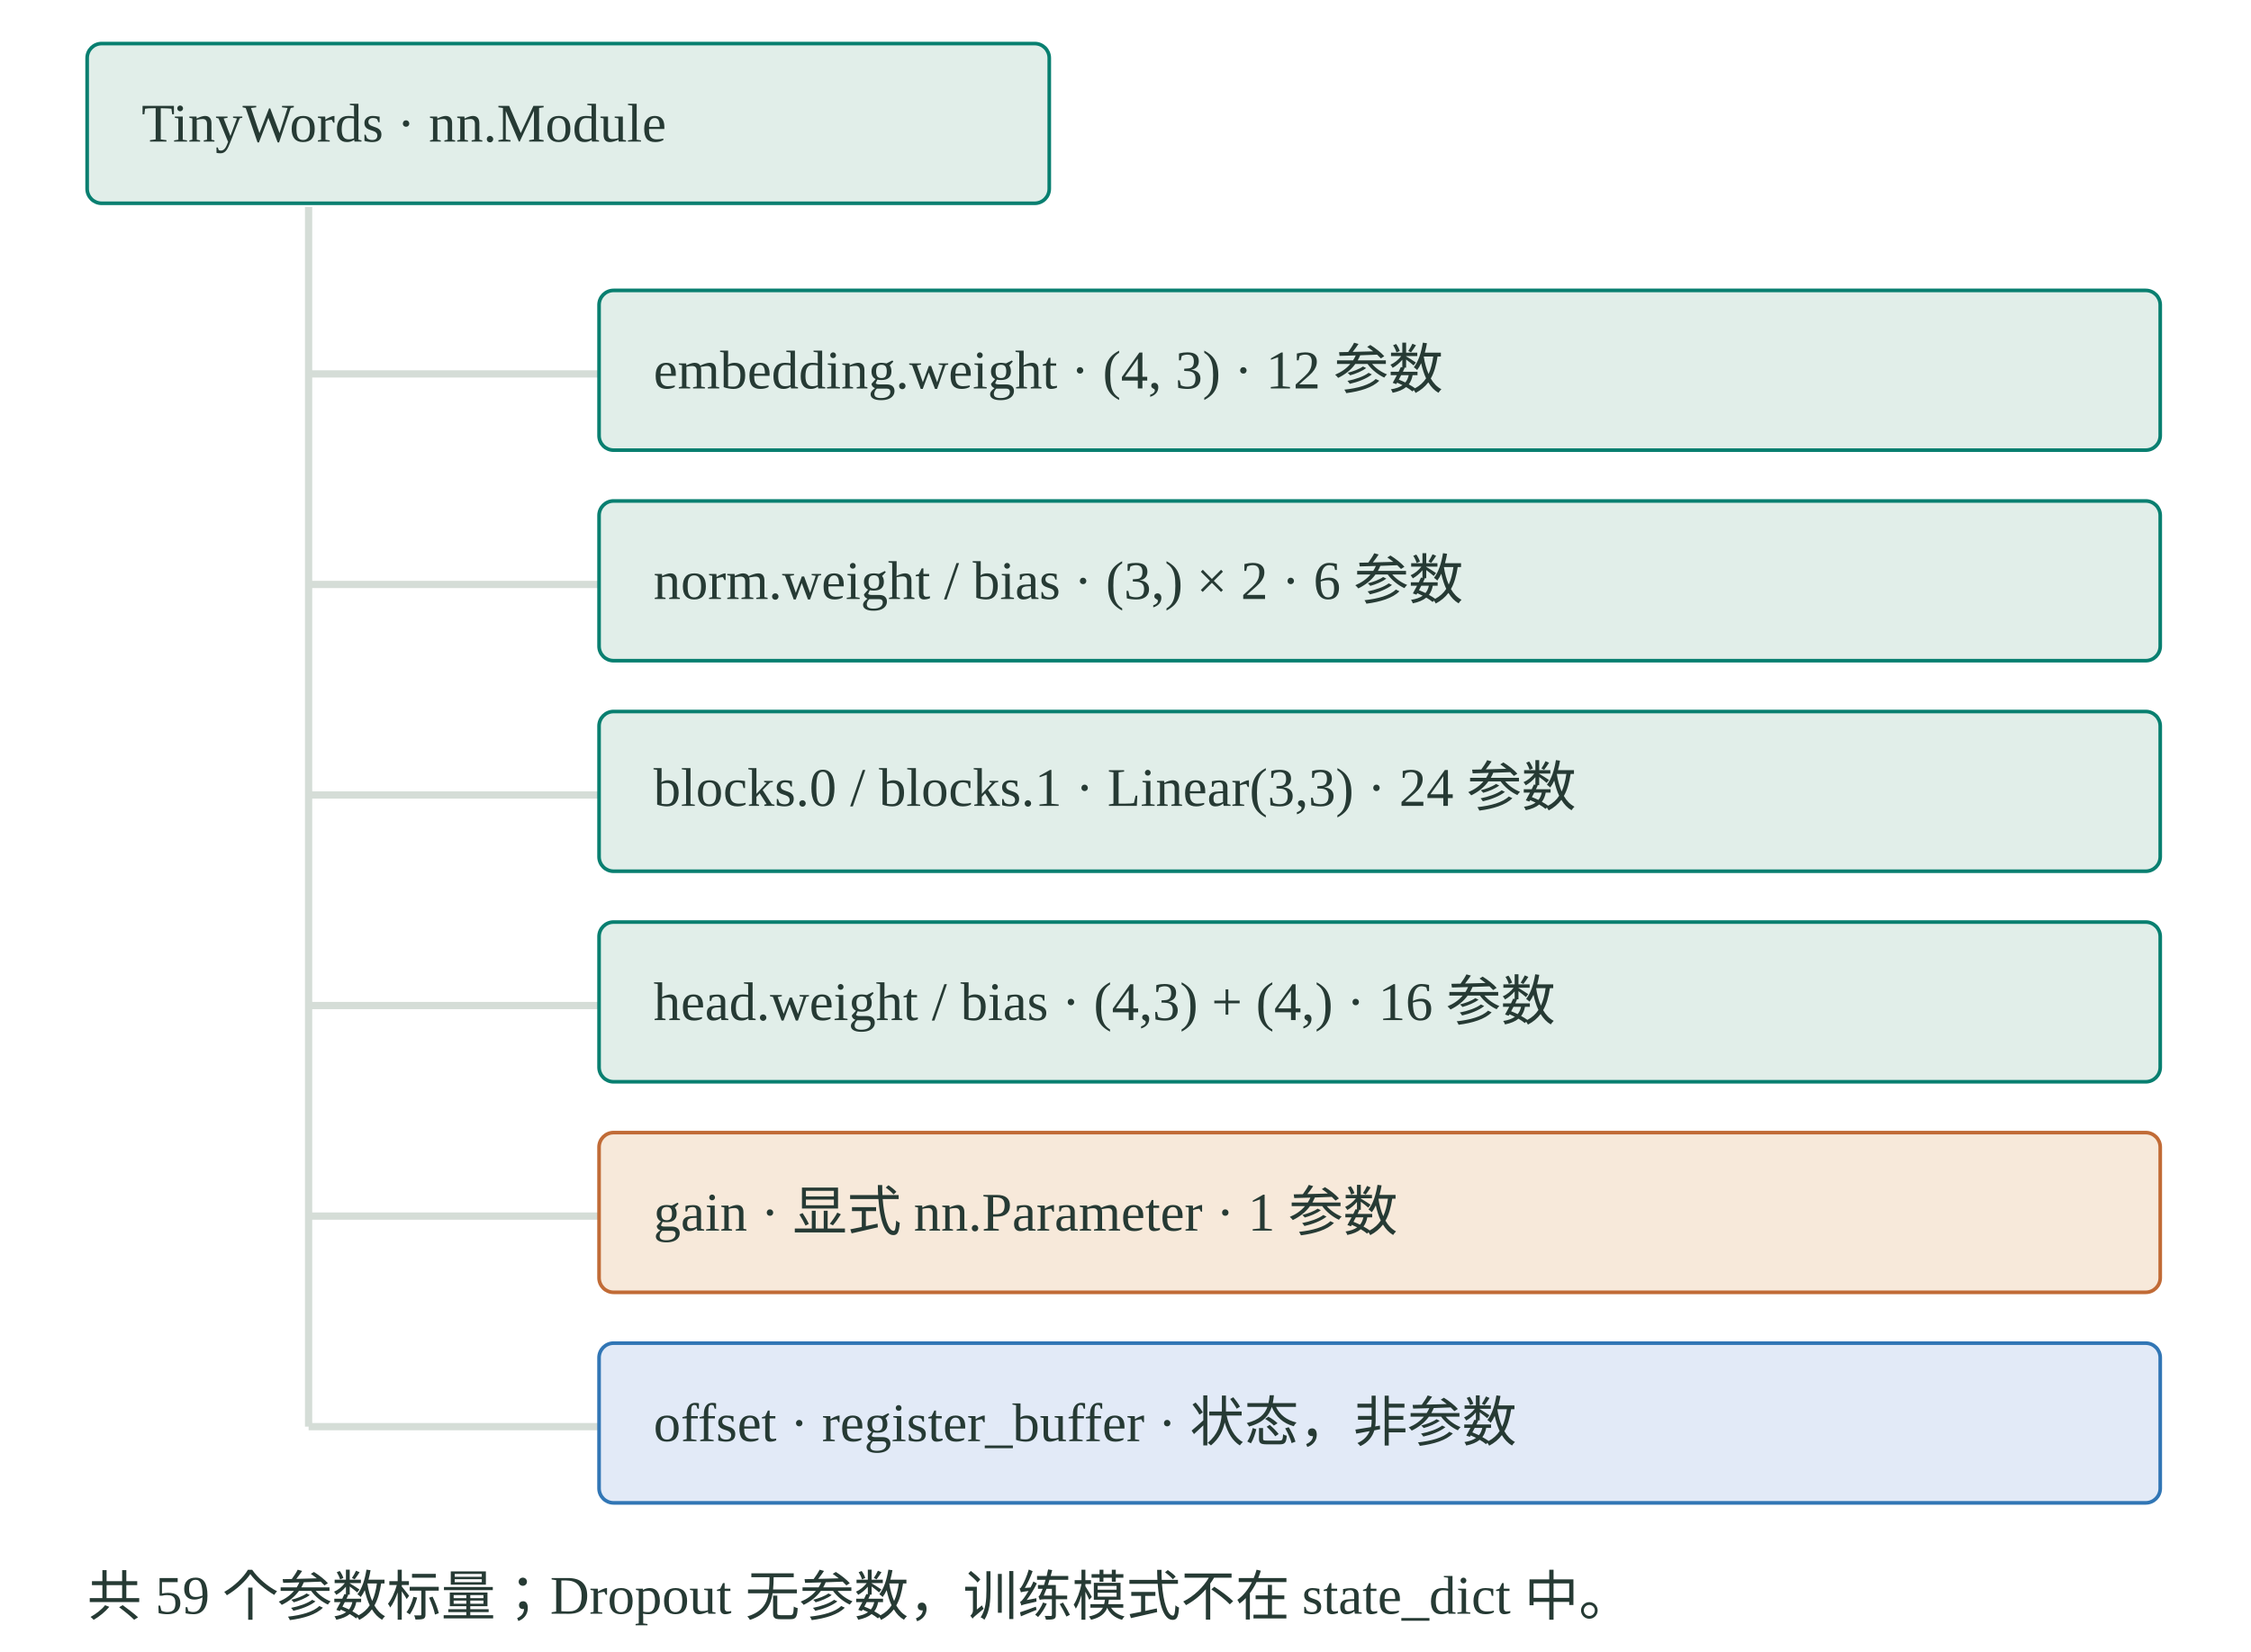
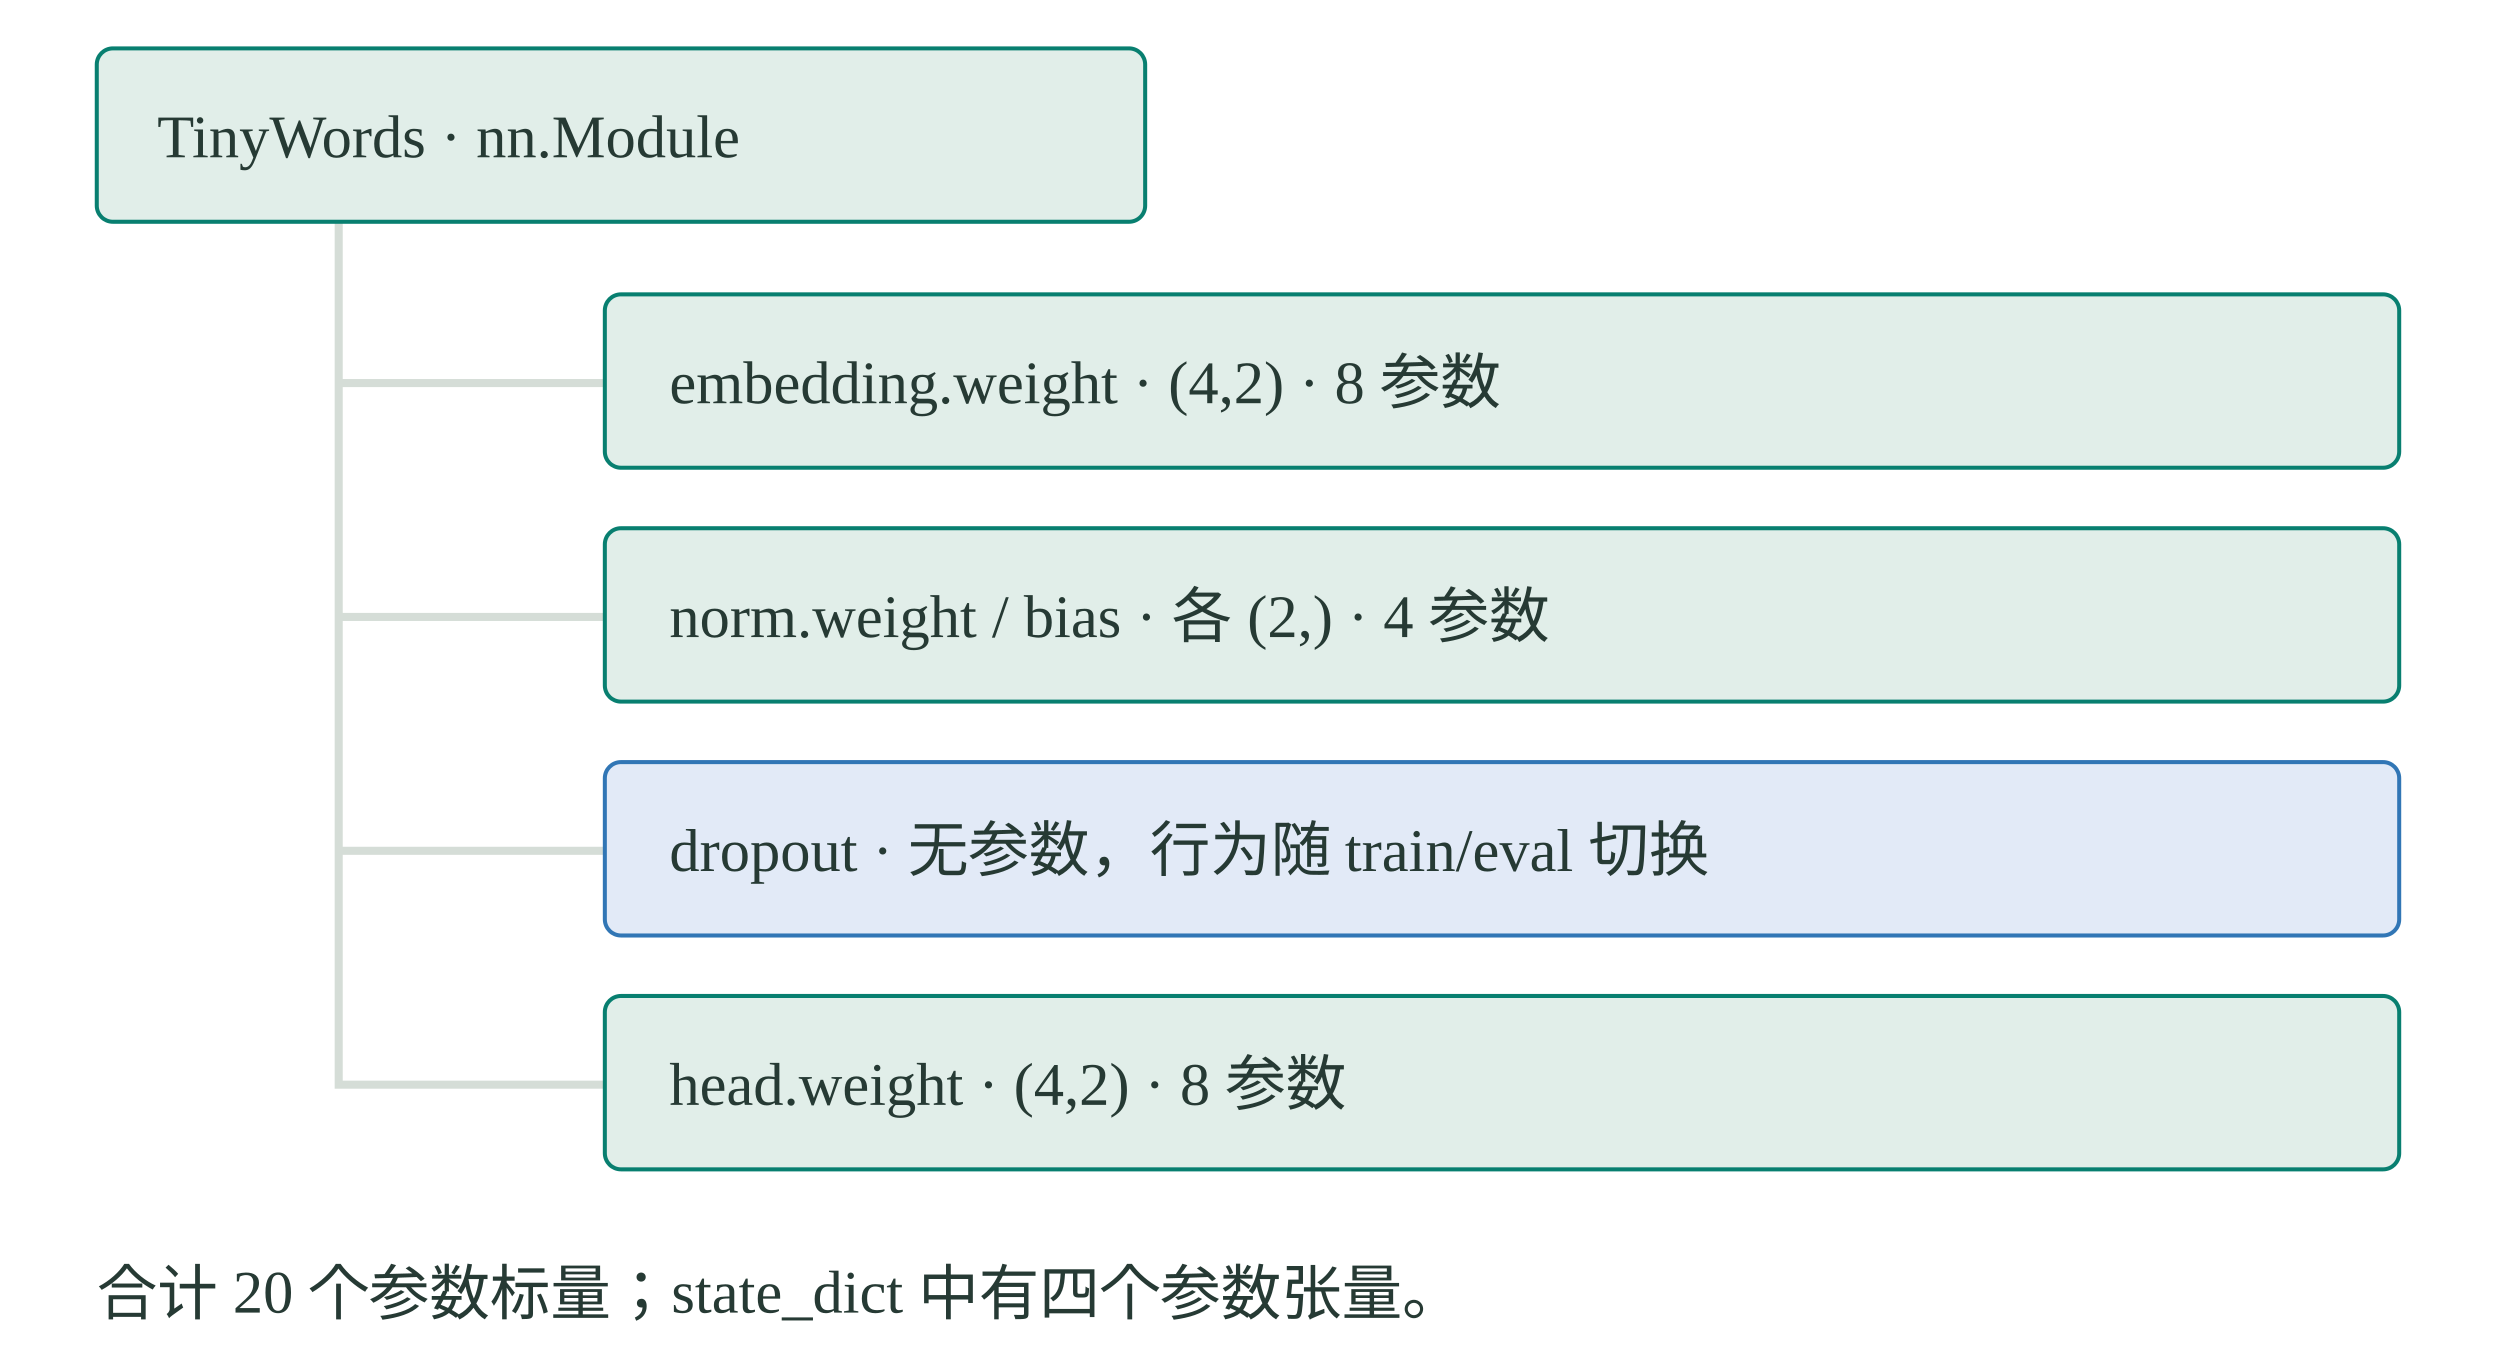
- <svg xmlns="http://www.w3.org/2000/svg" viewBox="0 0 620 455">
+ <svg xmlns="http://www.w3.org/2000/svg" viewBox="0 0 620 338">
  <g fill="none" stroke="#d5ddd7" stroke-width="2">
-     <path d="M85 57V393M85 103H165M85 161H165M85 219H165M85 277H165M85 335H165M85 393H165" />
+     <path d="M84 55V270M84 95H150M84 153H150M84 211H150M84 269H150" />
  </g>
  <g font-size="15" fill="#263a34">
-     <rect x="24" y="12" width="265" height="44" rx="4" fill="#e1eee9" stroke="#087f70" />
+     <rect x="24" y="12" width="260" height="43" rx="4" fill="#e1eee9" stroke="#087f70" />
    <text x="39" y="39">TinyWords · nn.Module</text>
-     <rect x="165" y="80" width="430" height="44" rx="4" fill="#e1eee9" stroke="#087f70" />
-     <text x="180" y="107">embedding.weight · (4, 3) · 12 参数</text>
-     <rect x="165" y="138" width="430" height="44" rx="4" fill="#e1eee9" stroke="#087f70" />
-     <text x="180" y="165">norm.weight / bias · (3,) × 2 · 6 参数</text>
-     <rect x="165" y="196" width="430" height="44" rx="4" fill="#e1eee9" stroke="#087f70" />
-     <text x="180" y="222">blocks.0 / blocks.1 · Linear(3,3) · 24 参数</text>
-     <rect x="165" y="254" width="430" height="44" rx="4" fill="#e1eee9" stroke="#087f70" />
-     <text x="180" y="281">head.weight / bias · (4,3) + (4,) · 16 参数</text>
-     <rect x="165" y="312" width="430" height="44" rx="4" fill="#f7e9da" stroke="#c16b36" />
-     <text x="180" y="339">gain · 显式 nn.Parameter · 1 参数</text>
-     <rect x="165" y="370" width="430" height="44" rx="4" fill="#e2eaf7" stroke="#3176b5" />
-     <text x="180" y="397">offset · register_buffer · 状态，非参数</text>
-     <text x="24" y="445">共 59 个参数标量；Dropout 无参数，训练模式不在 state_dict 中。</text>
+     <rect x="150" y="73" width="445" height="43" rx="4" fill="#e1eee9" stroke="#087f70" />
+     <text x="166" y="100">embedding.weight · (4,2) · 8 参数</text>
+     <rect x="150" y="131" width="445" height="43" rx="4" fill="#e1eee9" stroke="#087f70" />
+     <text x="166" y="158">norm.weight / bias · 各 (2,) · 4 参数</text>
+     <rect x="150" y="189" width="445" height="43" rx="4" fill="#e2eaf7" stroke="#3176b5" />
+     <text x="166" y="216">dropout · 无参数，行为随 train/eval 切换</text>
+     <rect x="150" y="247" width="445" height="43" rx="4" fill="#e1eee9" stroke="#087f70" />
+     <text x="166" y="274">head.weight · (4,2) · 8 参数</text>
+     <text x="24" y="326">合计 20 个参数标量；state_dict 中有四个参数张量。</text>
  </g>
</svg>
